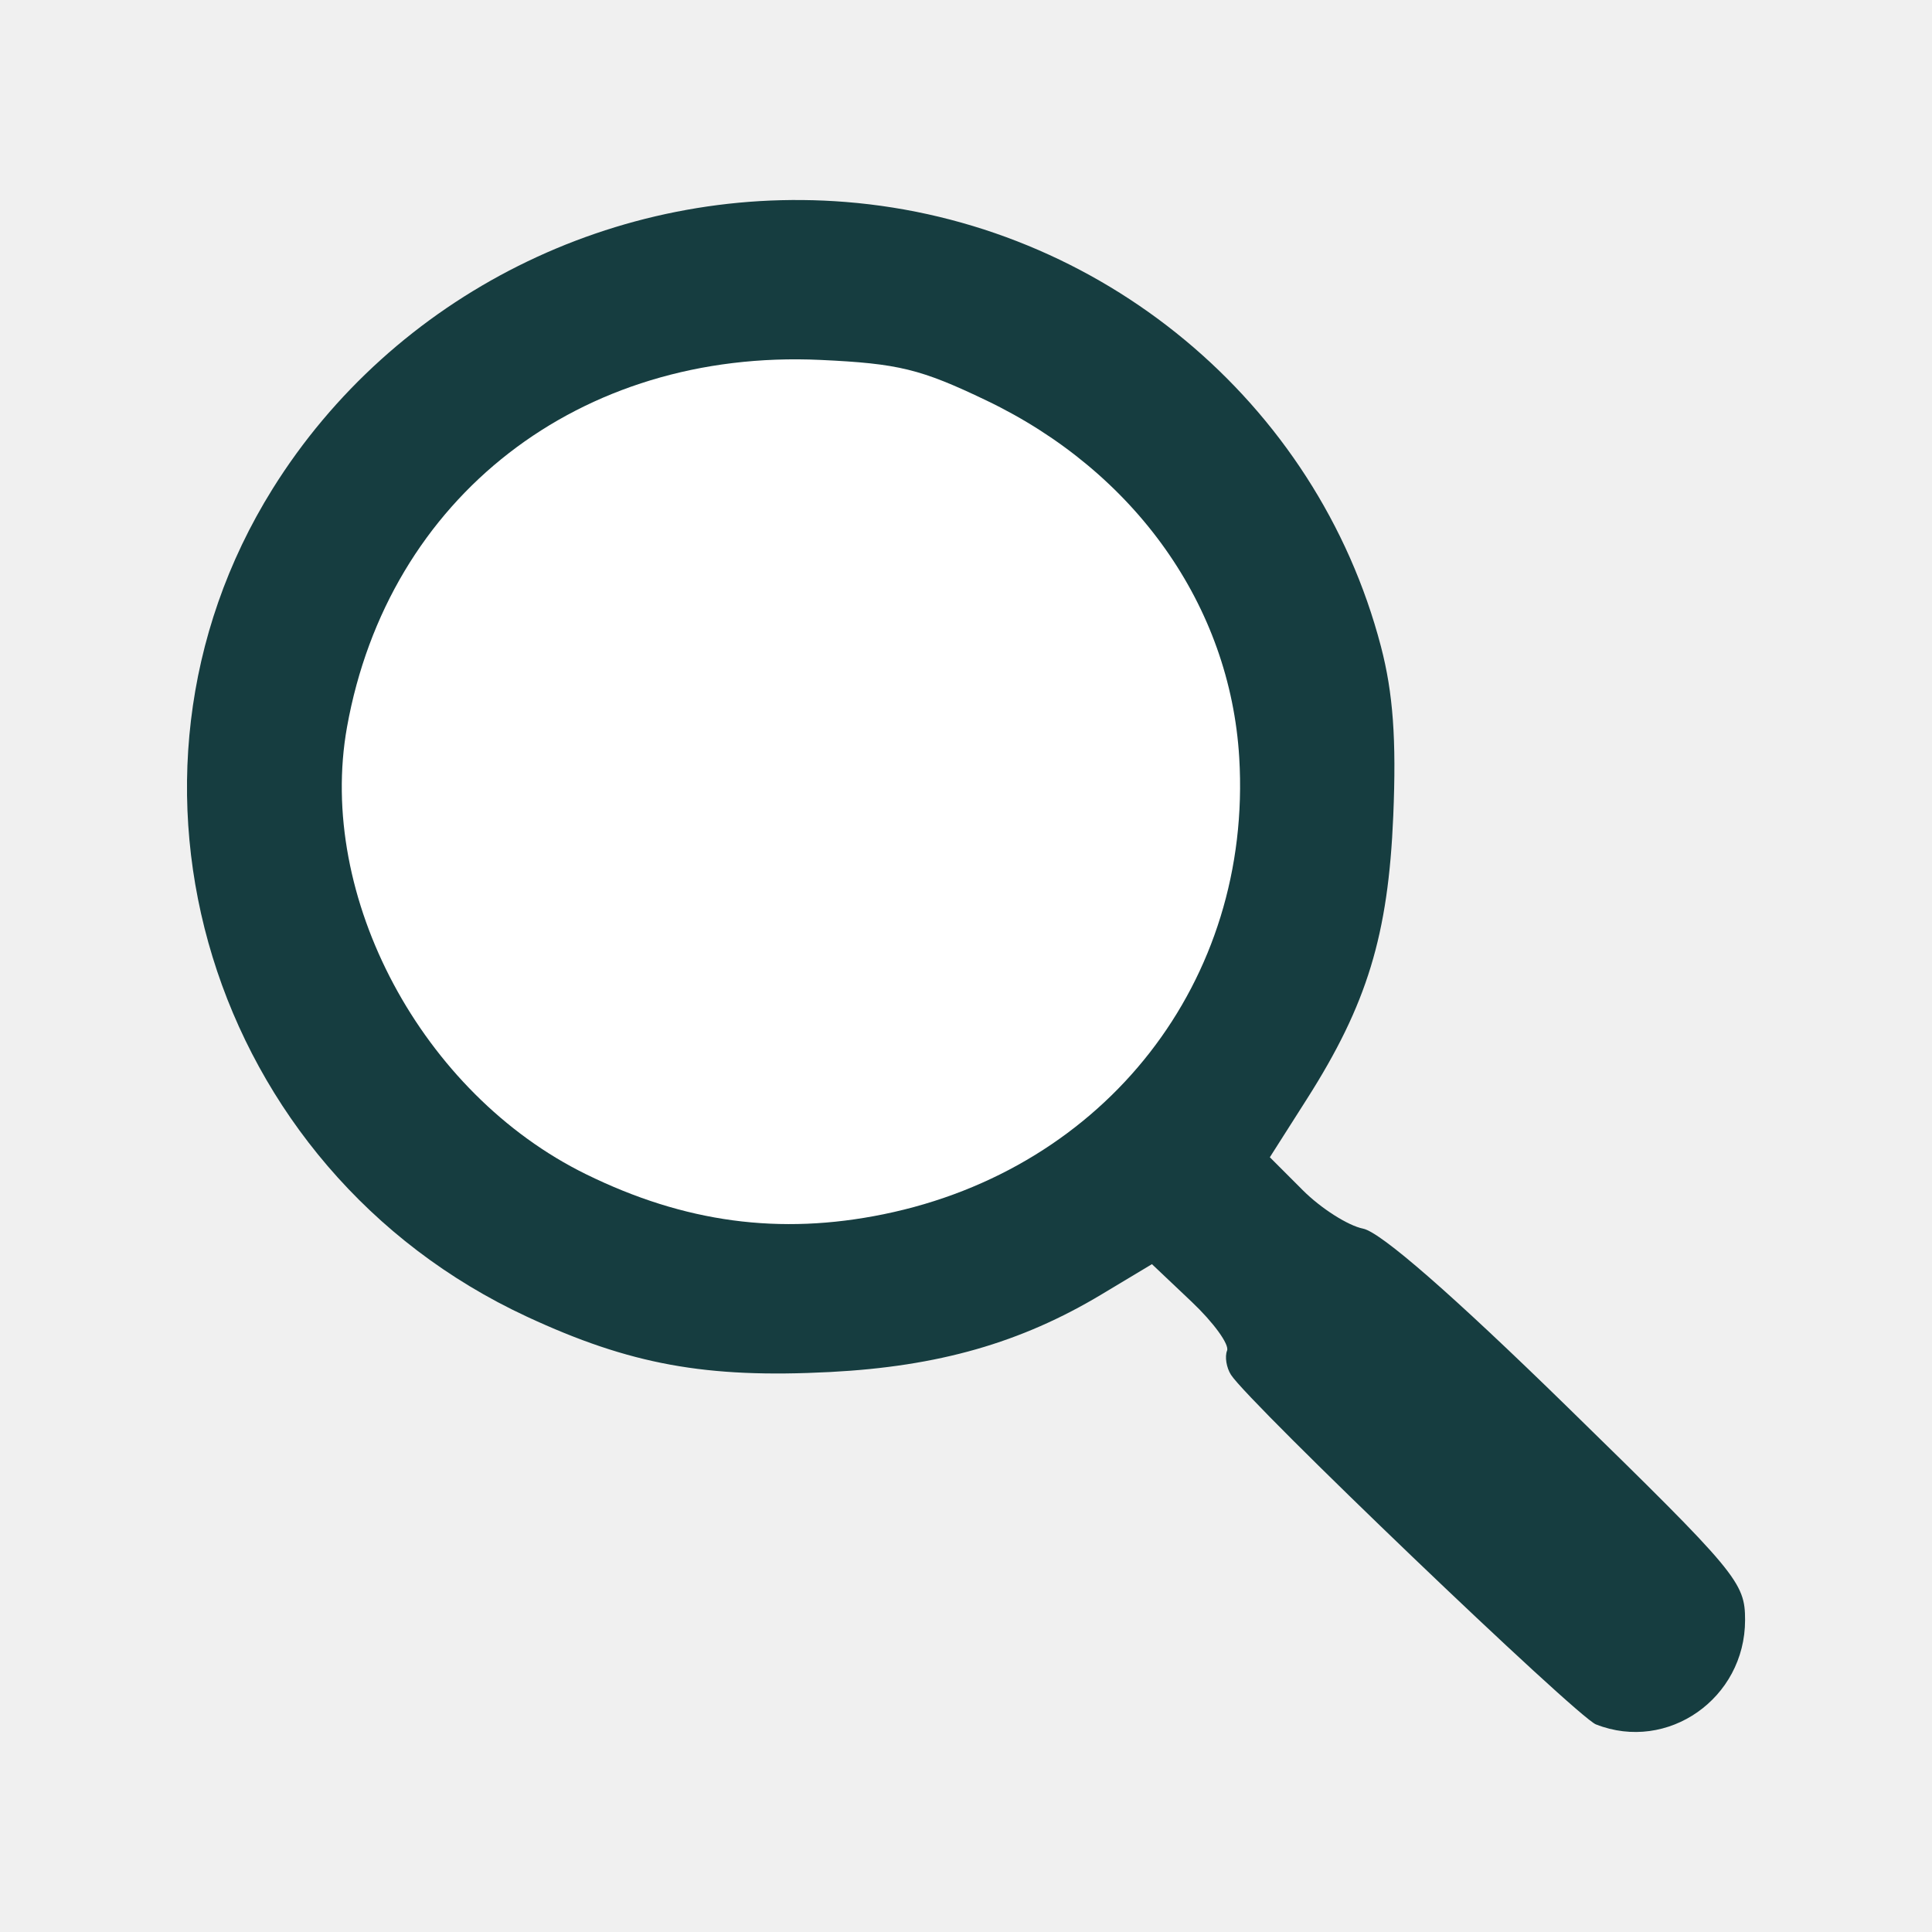
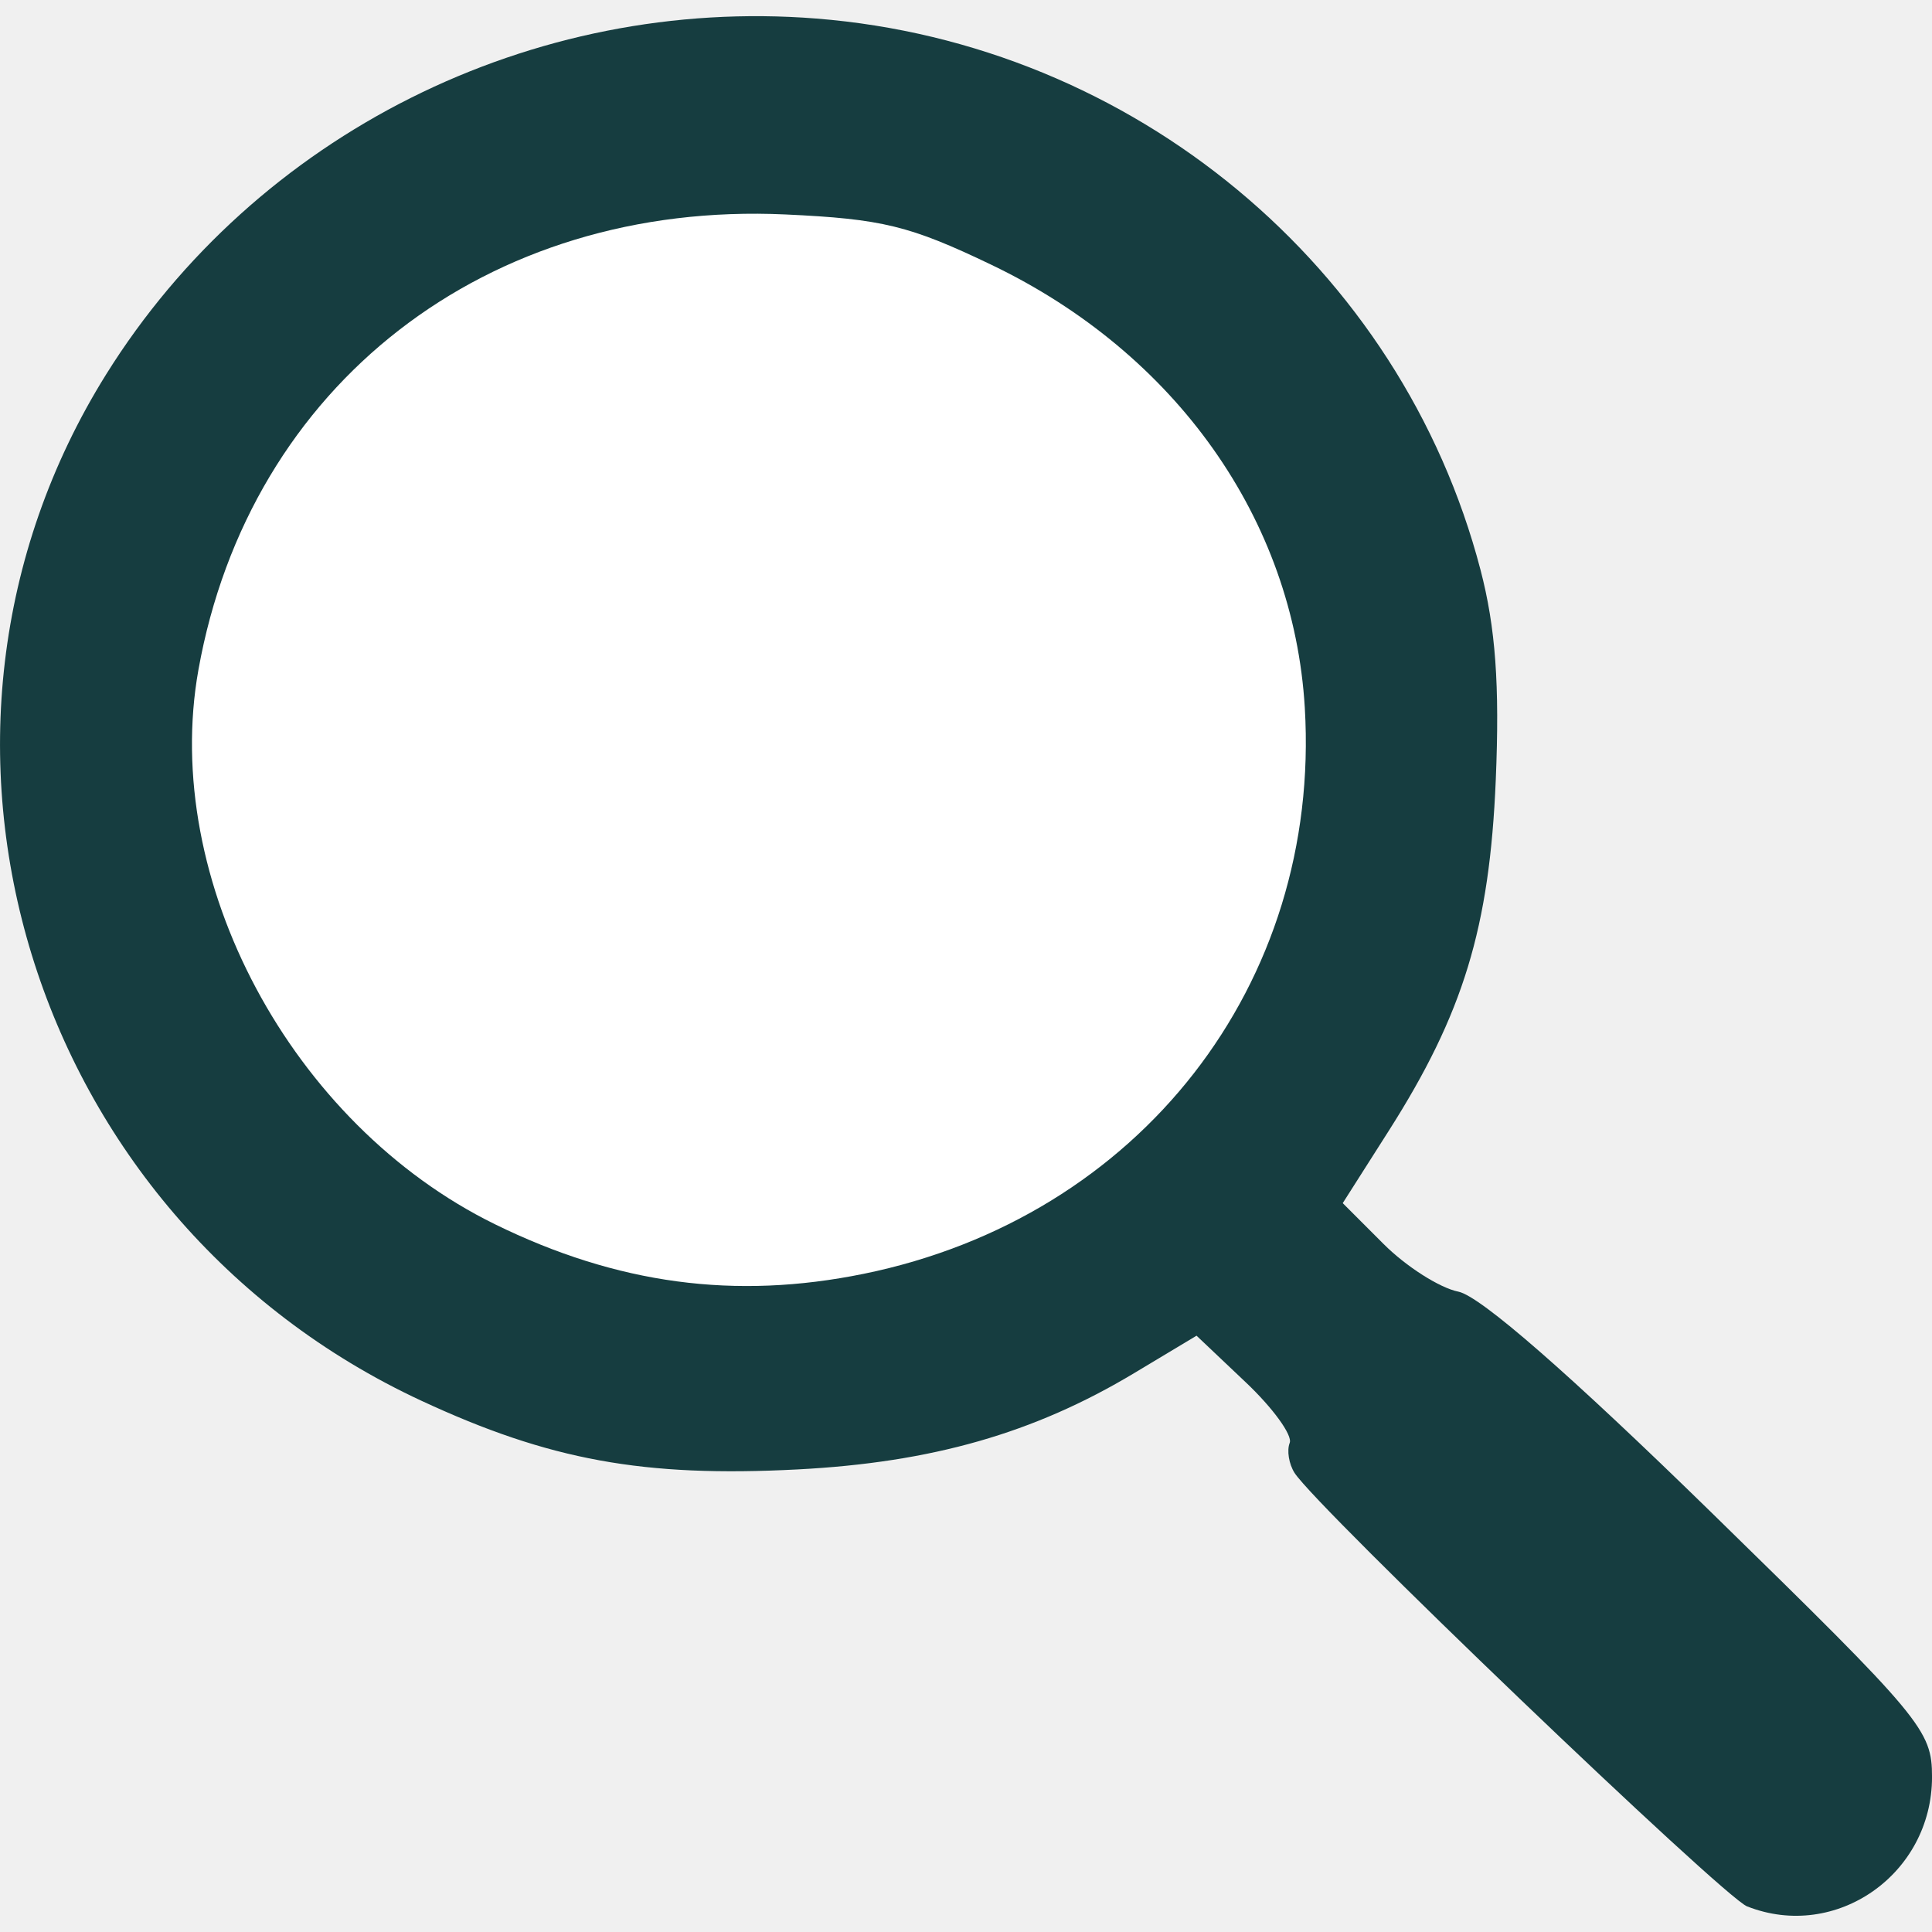
- <svg xmlns="http://www.w3.org/2000/svg" width="47.849mm" height="47.849mm" viewBox="-5.742 -5.742 59.332 59.332" version="1.1" id="svg1">
+ <svg xmlns="http://www.w3.org/2000/svg" width="47.849mm" height="47.849mm" viewBox="0 0 47.849 47.849" version="1.1" id="svg1">
  <defs id="defs1" />
  <g id="layer1" transform="translate(-78.84583,-124.6188)">
    <g id="g117" transform="matrix(0.4319487,0,0,0.4188764,-176.9399,-19.01188)" style="display:inline">
      <path style="fill:#163d40;fill-opacity:1" d="m 692.343,455.615 c -1.377,-0.559 -24.68,-23.577 -25.951,-25.634 -0.325,-0.526 -0.45,-1.324 -0.278,-1.773 0.172,-0.449 -0.959,-2.059 -2.514,-3.577 l -2.827,-2.761 -3.583,2.217 c -5.739,3.551 -11.601,5.279 -19.298,5.69 -8.828,0.472 -14.228,-0.545 -21.562,-4.06 -22.536,-10.8 -31.022,-39.295 -18.075,-60.69 8.595,-14.202 24.411,-22.371 40.729,-21.034 18.145,1.487 33.522,14.651 38.069,32.589 0.866,3.416 1.105,6.813 0.877,12.425 -0.356,8.738 -1.86,13.822 -6.143,20.76 l -2.632,4.265 2.344,2.418 c 1.289,1.33 3.218,2.597 4.286,2.816 1.258,0.258 6.383,4.872 14.55,13.099 12.066,12.154 12.608,12.826 12.608,15.597 0,5.746 -5.504,9.72 -10.598,7.652 z" id="path112" />
      <path style="fill:#ffffff;fill-opacity:1" d="m 641.692,418.21 c 15.81,-3.329 26.234,-17.126 25.288,-33.47 -0.644,-11.127 -7.39,-20.96 -17.964,-26.186 -4.69,-2.318 -6.259,-2.714 -11.81,-2.979 -17.123,-0.819 -30.731,10.063 -33.661,26.918 -2.162,12.438 5.319,26.872 16.992,32.783 7.006,3.548 13.78,4.488 21.155,2.934 z" id="path111" />
    </g>
  </g>
</svg>
